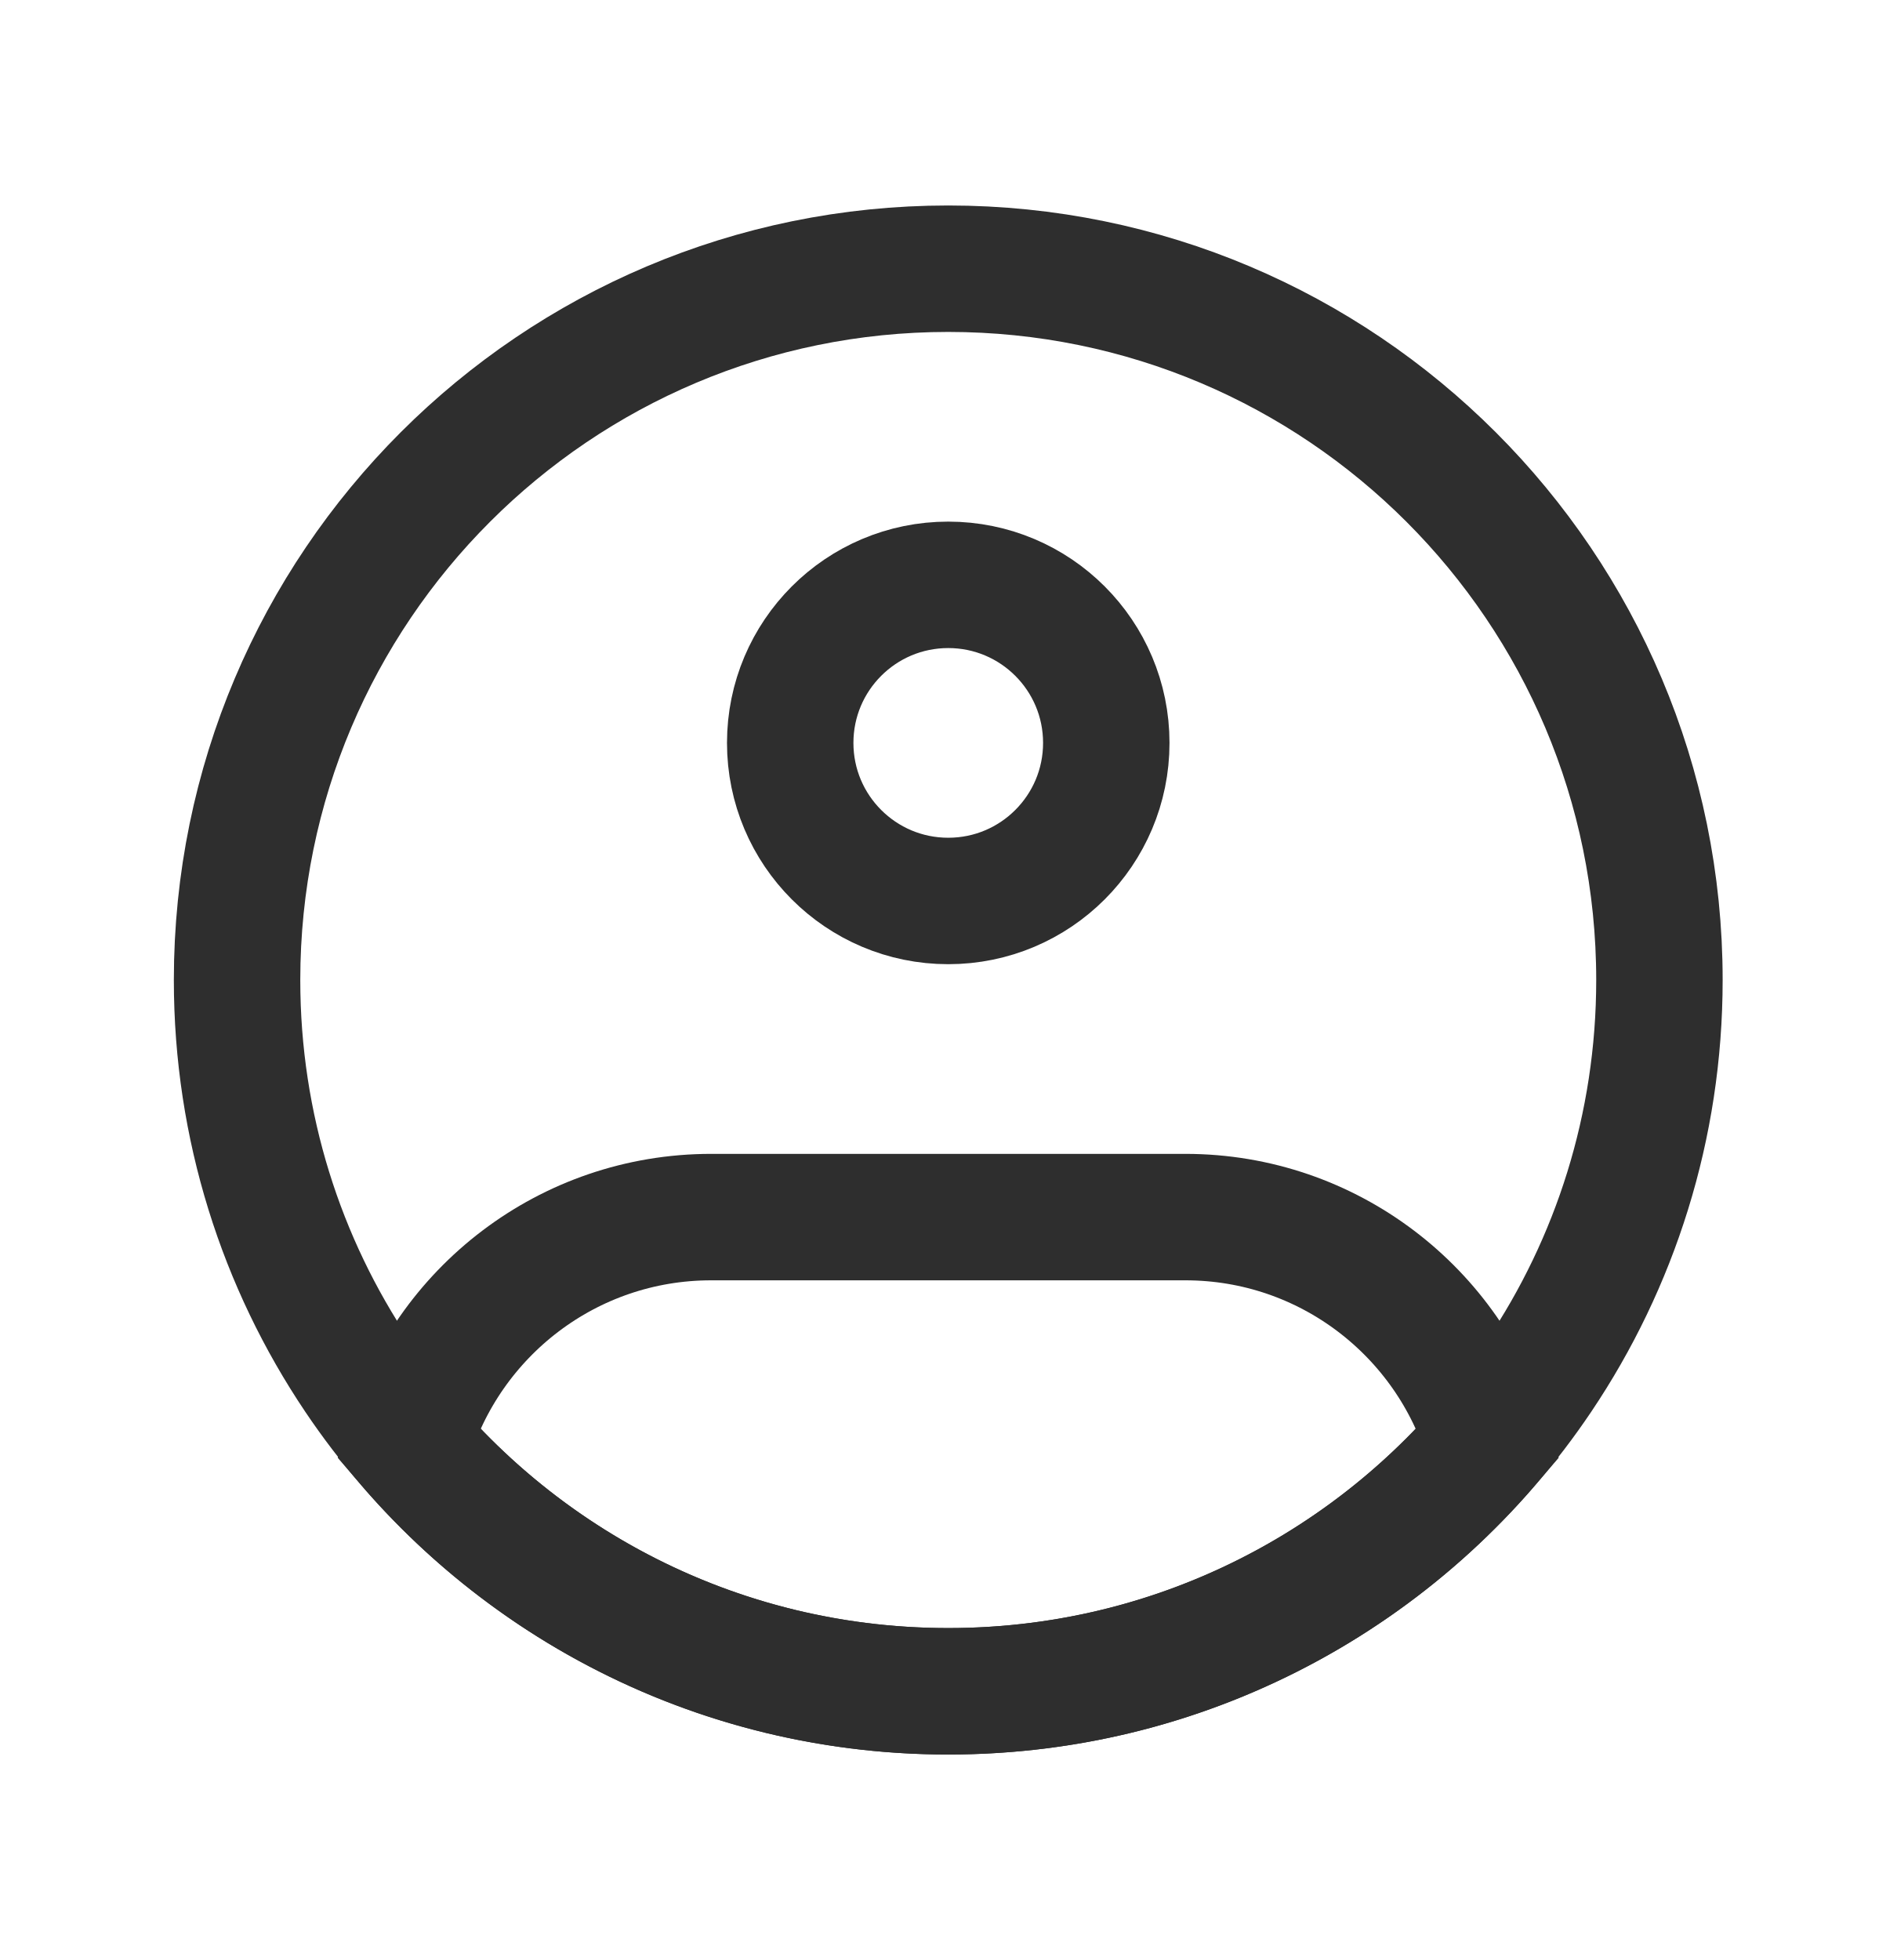
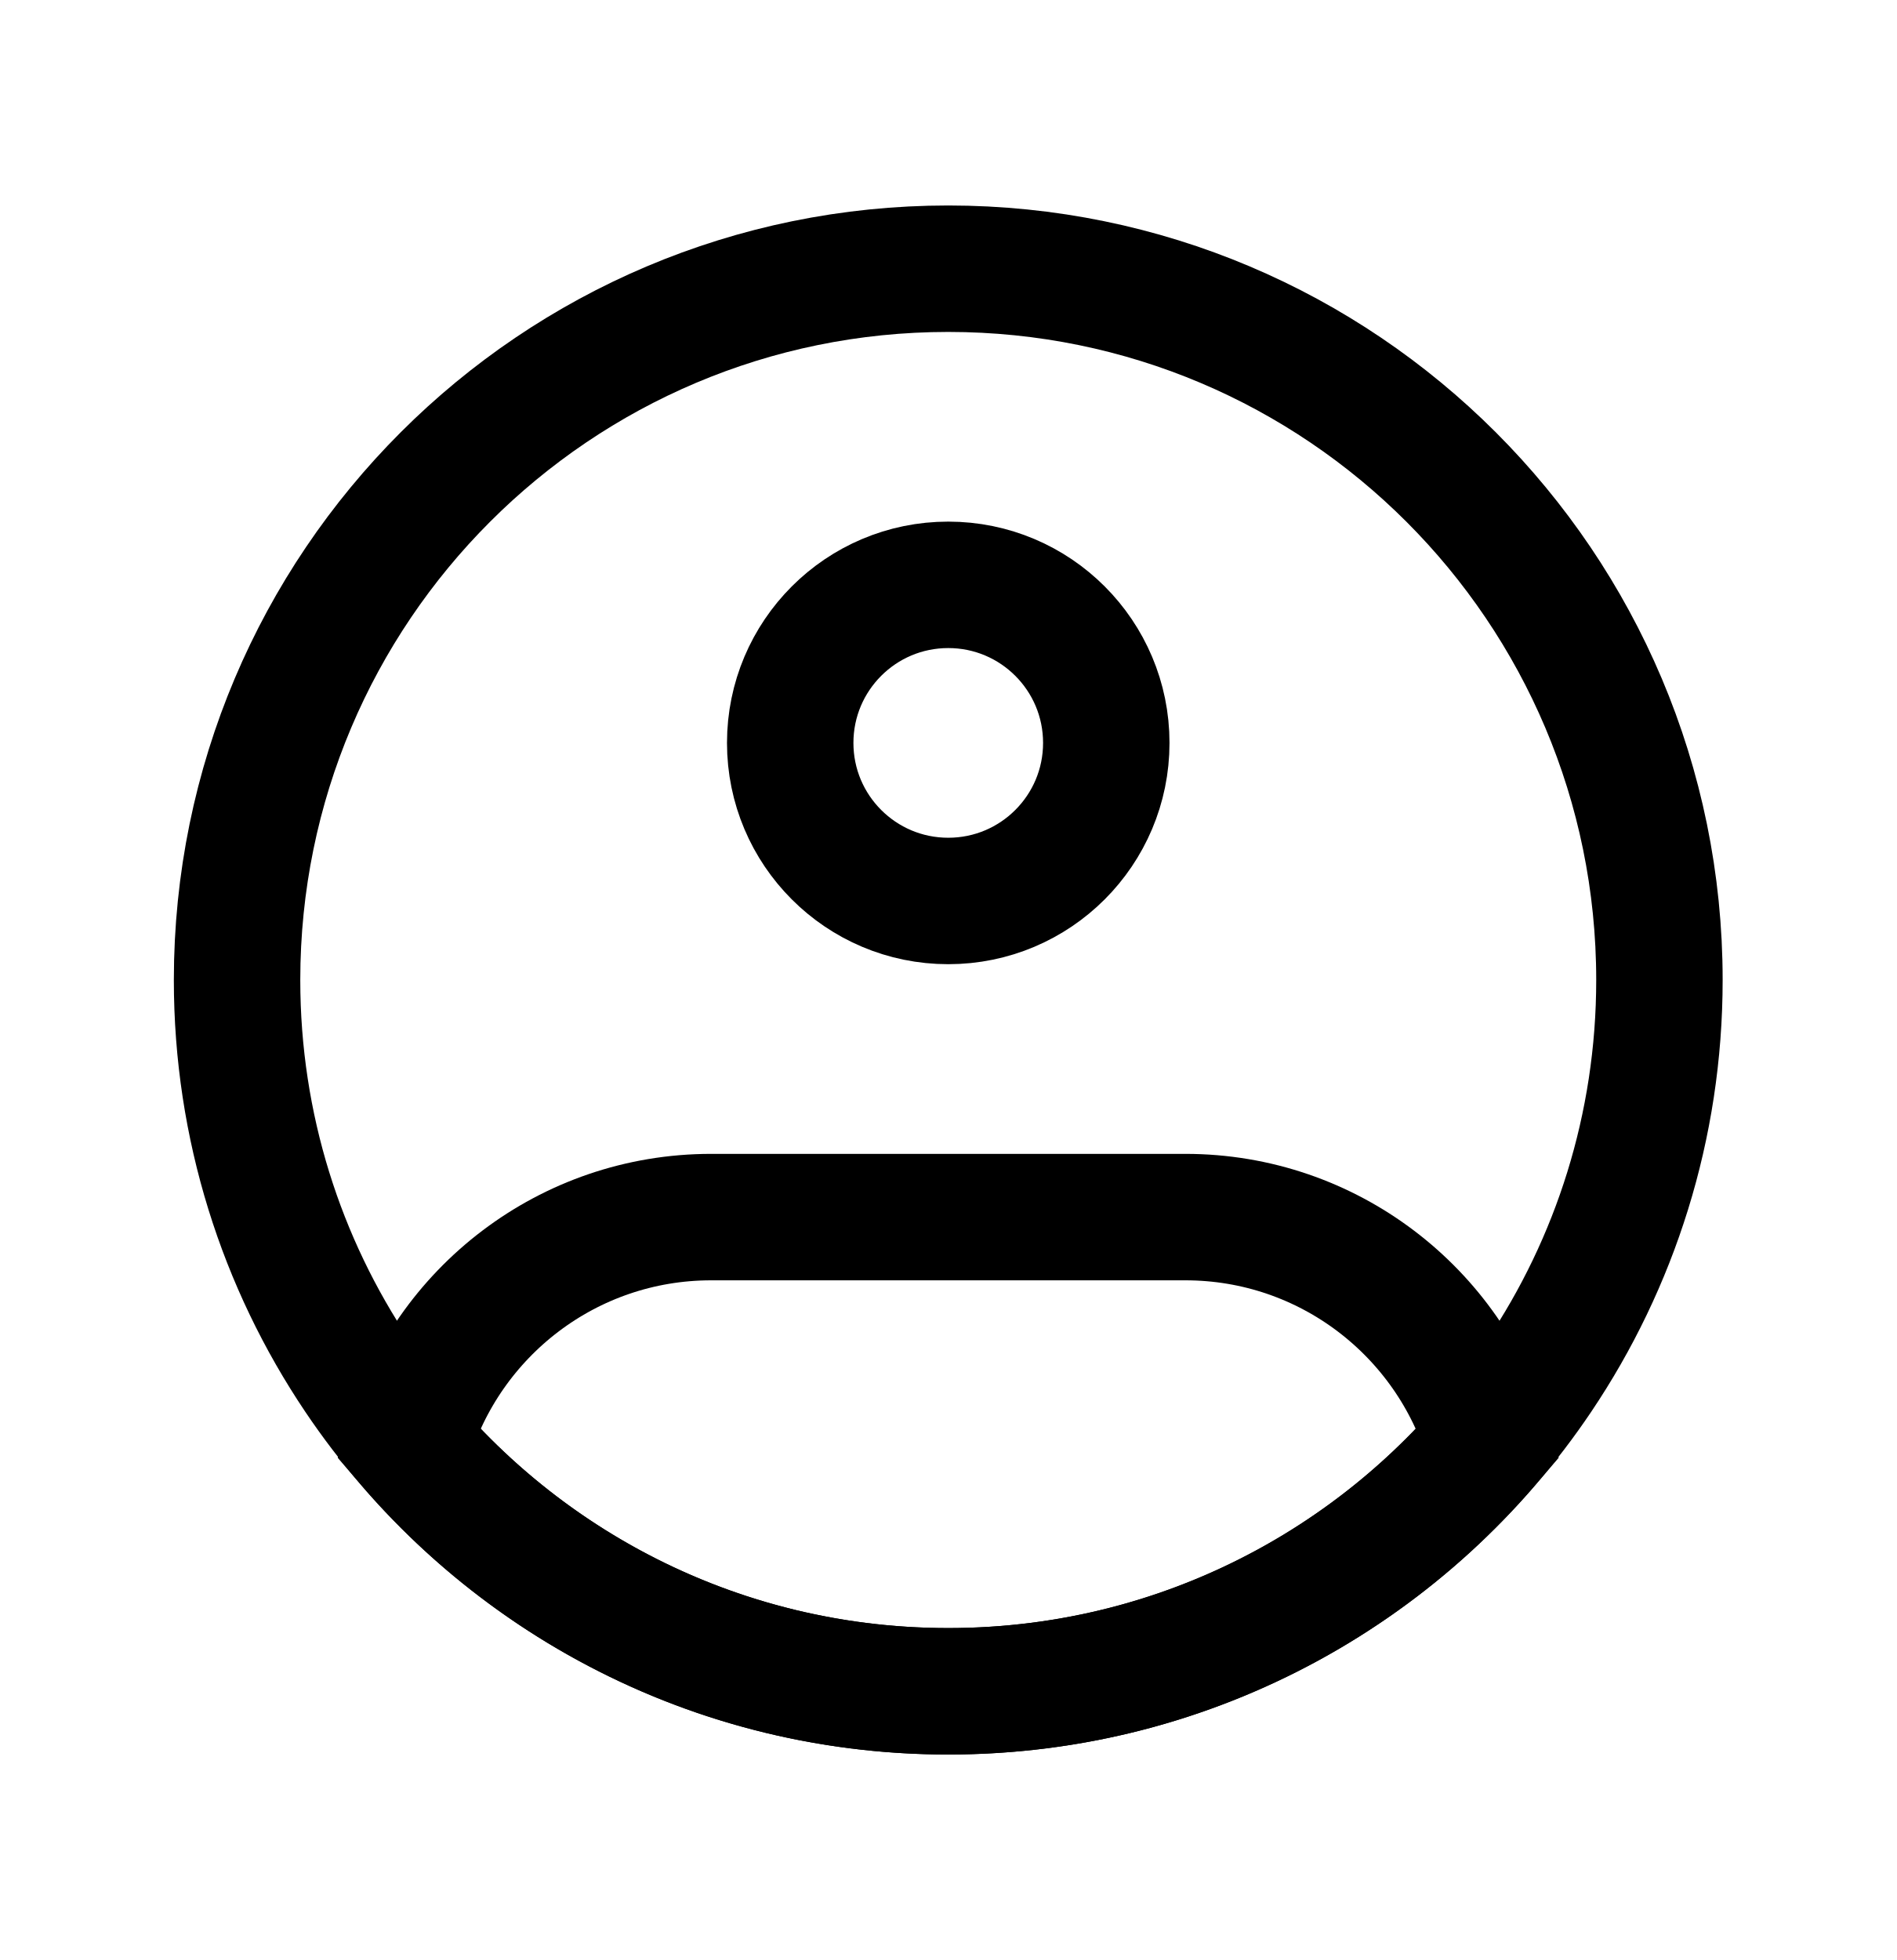
<svg xmlns="http://www.w3.org/2000/svg" width="30" height="31" viewBox="0 0 30 31" fill="none">
-   <path d="M26.25 15.5C26.25 17.821 25.547 19.978 24.342 21.77C22.323 24.774 18.892 26.75 15 26.75C11.108 26.75 7.678 24.774 5.658 21.77C4.453 19.978 3.75 17.821 3.75 15.5C3.75 9.287 8.787 4.25 15 4.25C21.213 4.25 26.25 9.287 26.25 15.5Z" stroke="#2E2E2E" stroke-width="2" />
-   <path d="M17.5 11.75C17.5 13.131 16.381 14.25 15 14.25C13.619 14.25 12.5 13.131 12.5 11.75C12.5 10.369 13.619 9.25 15 9.25C16.381 9.25 17.5 10.369 17.5 11.75Z" stroke="#2E2E2E" stroke-width="2" />
-   <path d="M18.75 19.25H11.25C8.985 19.25 7.072 20.756 6.457 22.82C8.52 25.226 11.582 26.75 15 26.75C18.417 26.75 21.479 25.226 23.542 22.82C22.927 20.756 21.014 19.25 18.75 19.25Z" stroke="#2E2E2E" stroke-width="2" />
+   <path d="M26.25 15.5C26.25 17.821 25.547 19.978 24.342 21.77C22.323 24.774 18.892 26.75 15 26.75C11.108 26.75 7.678 24.774 5.658 21.77C4.453 19.978 3.75 17.821 3.75 15.5C3.75 9.287 8.787 4.25 15 4.25C21.213 4.25 26.25 9.287 26.25 15.5Z" stroke="currentColor" stroke-width="2" />
+   <path d="M17.5 11.75C17.5 13.131 16.381 14.25 15 14.25C13.619 14.25 12.5 13.131 12.5 11.75C12.5 10.369 13.619 9.25 15 9.25C16.381 9.25 17.5 10.369 17.5 11.75Z" stroke="currentColor" stroke-width="2" />
+   <path d="M18.75 19.25H11.25C8.985 19.25 7.072 20.756 6.457 22.82C8.52 25.226 11.582 26.75 15 26.75C18.417 26.75 21.479 25.226 23.542 22.82C22.927 20.756 21.014 19.25 18.75 19.25Z" stroke="currentColor" stroke-width="2" />
</svg>
